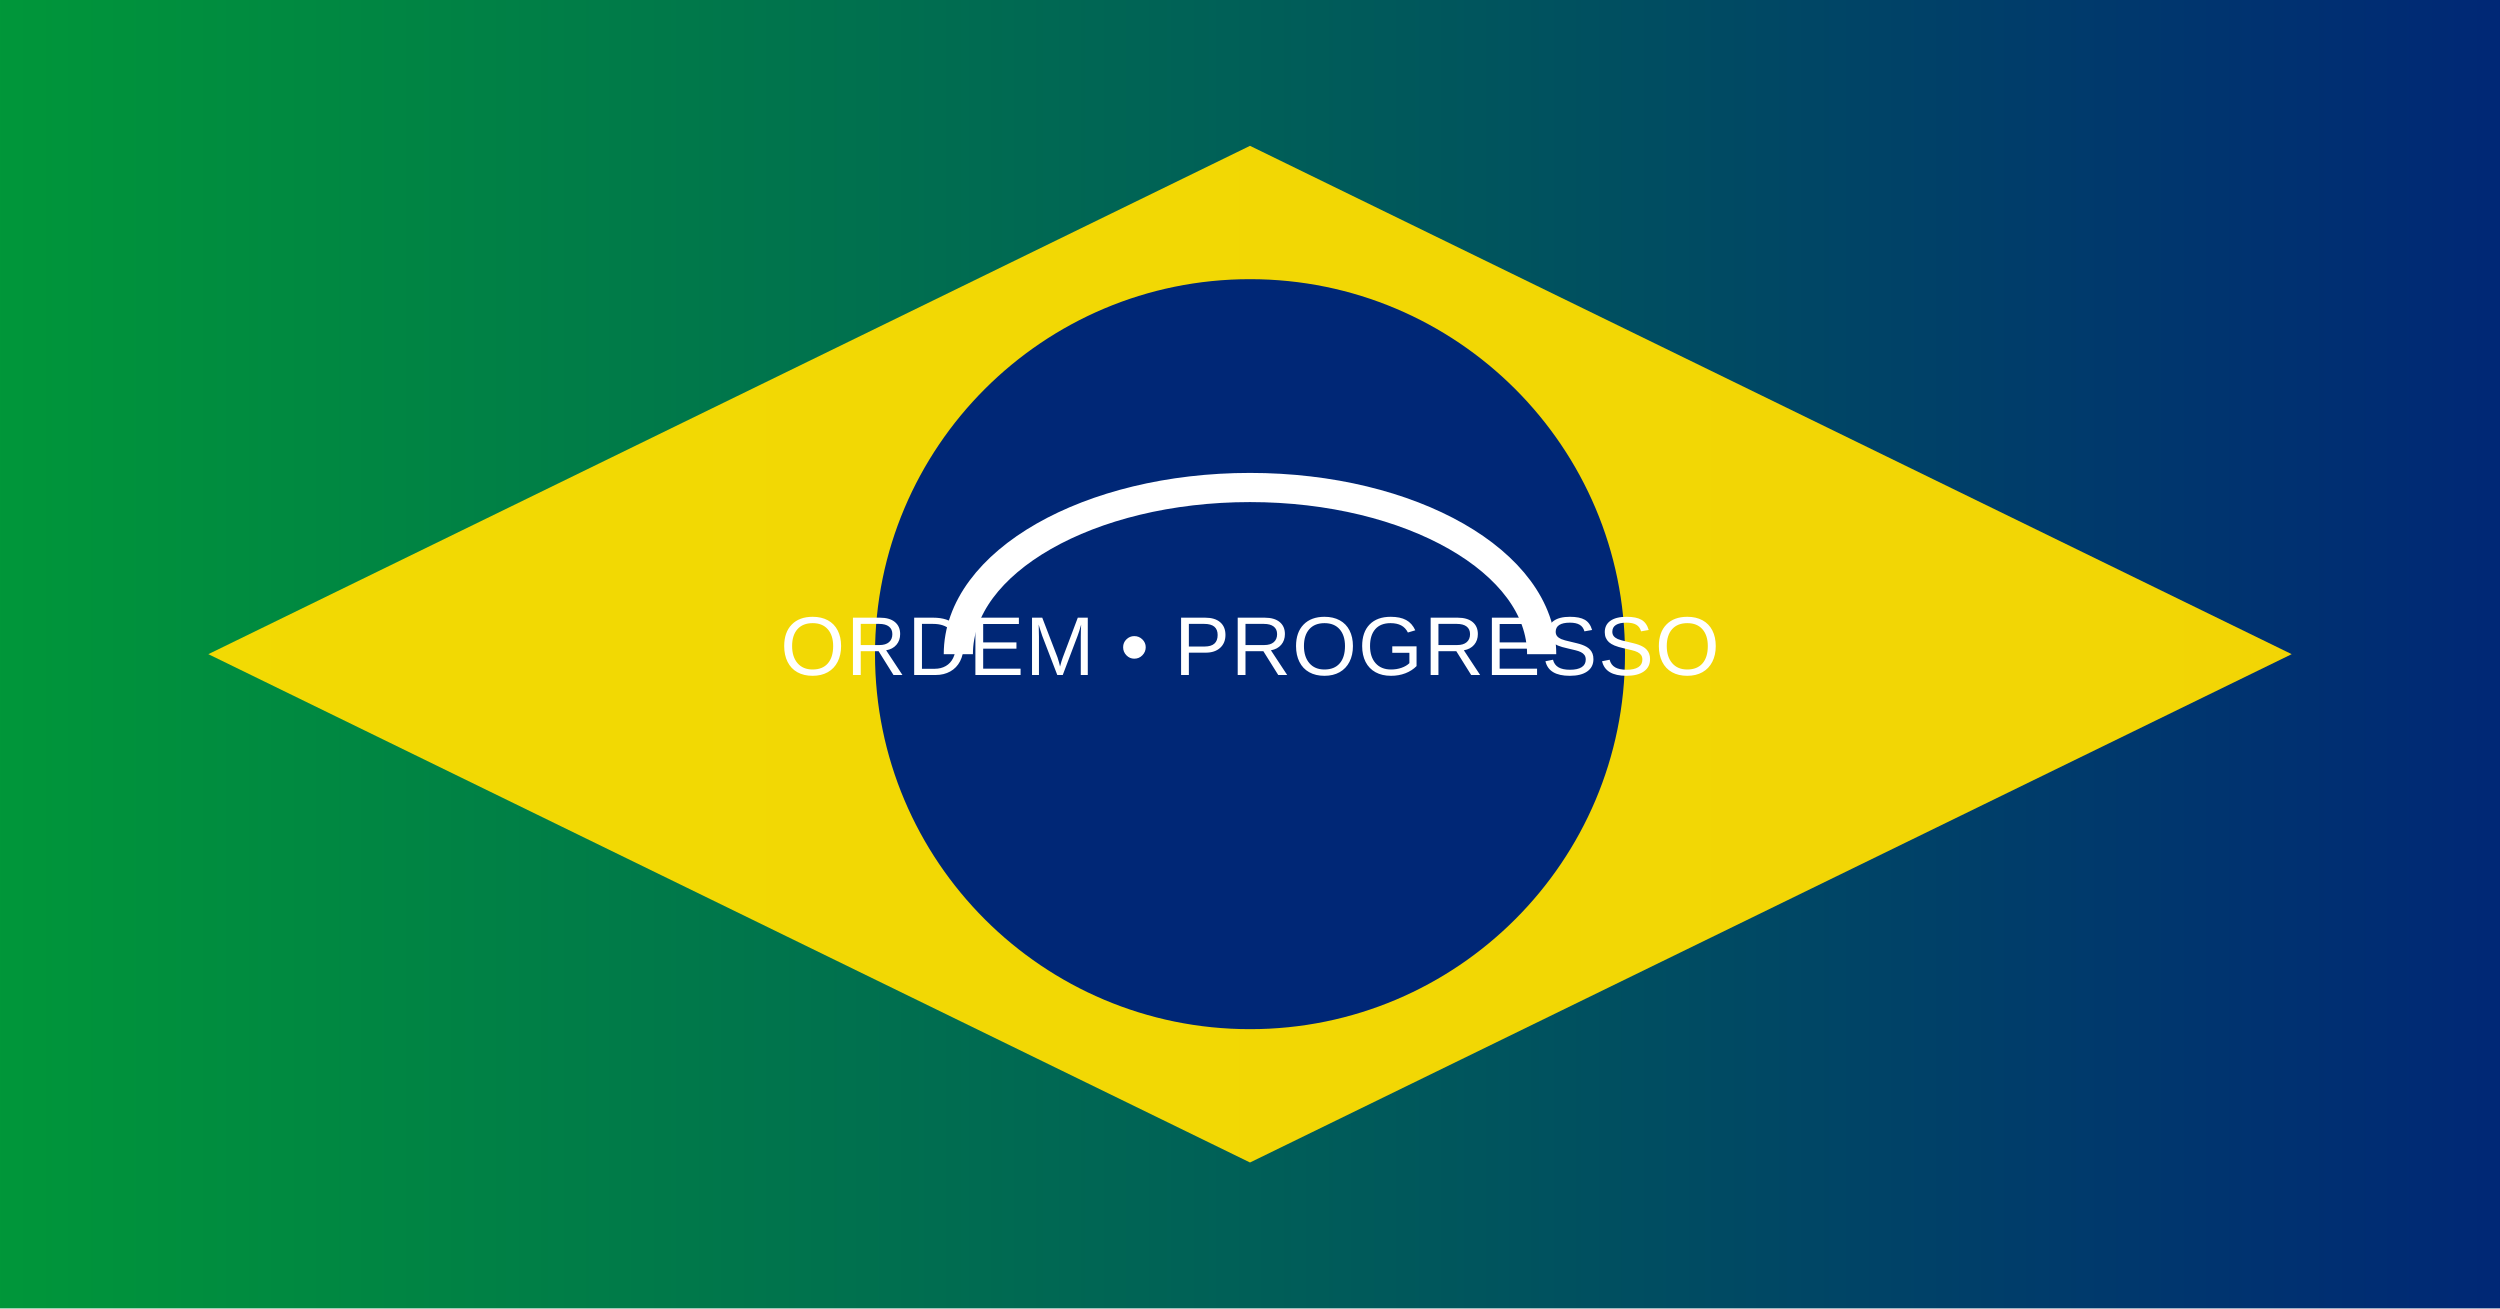
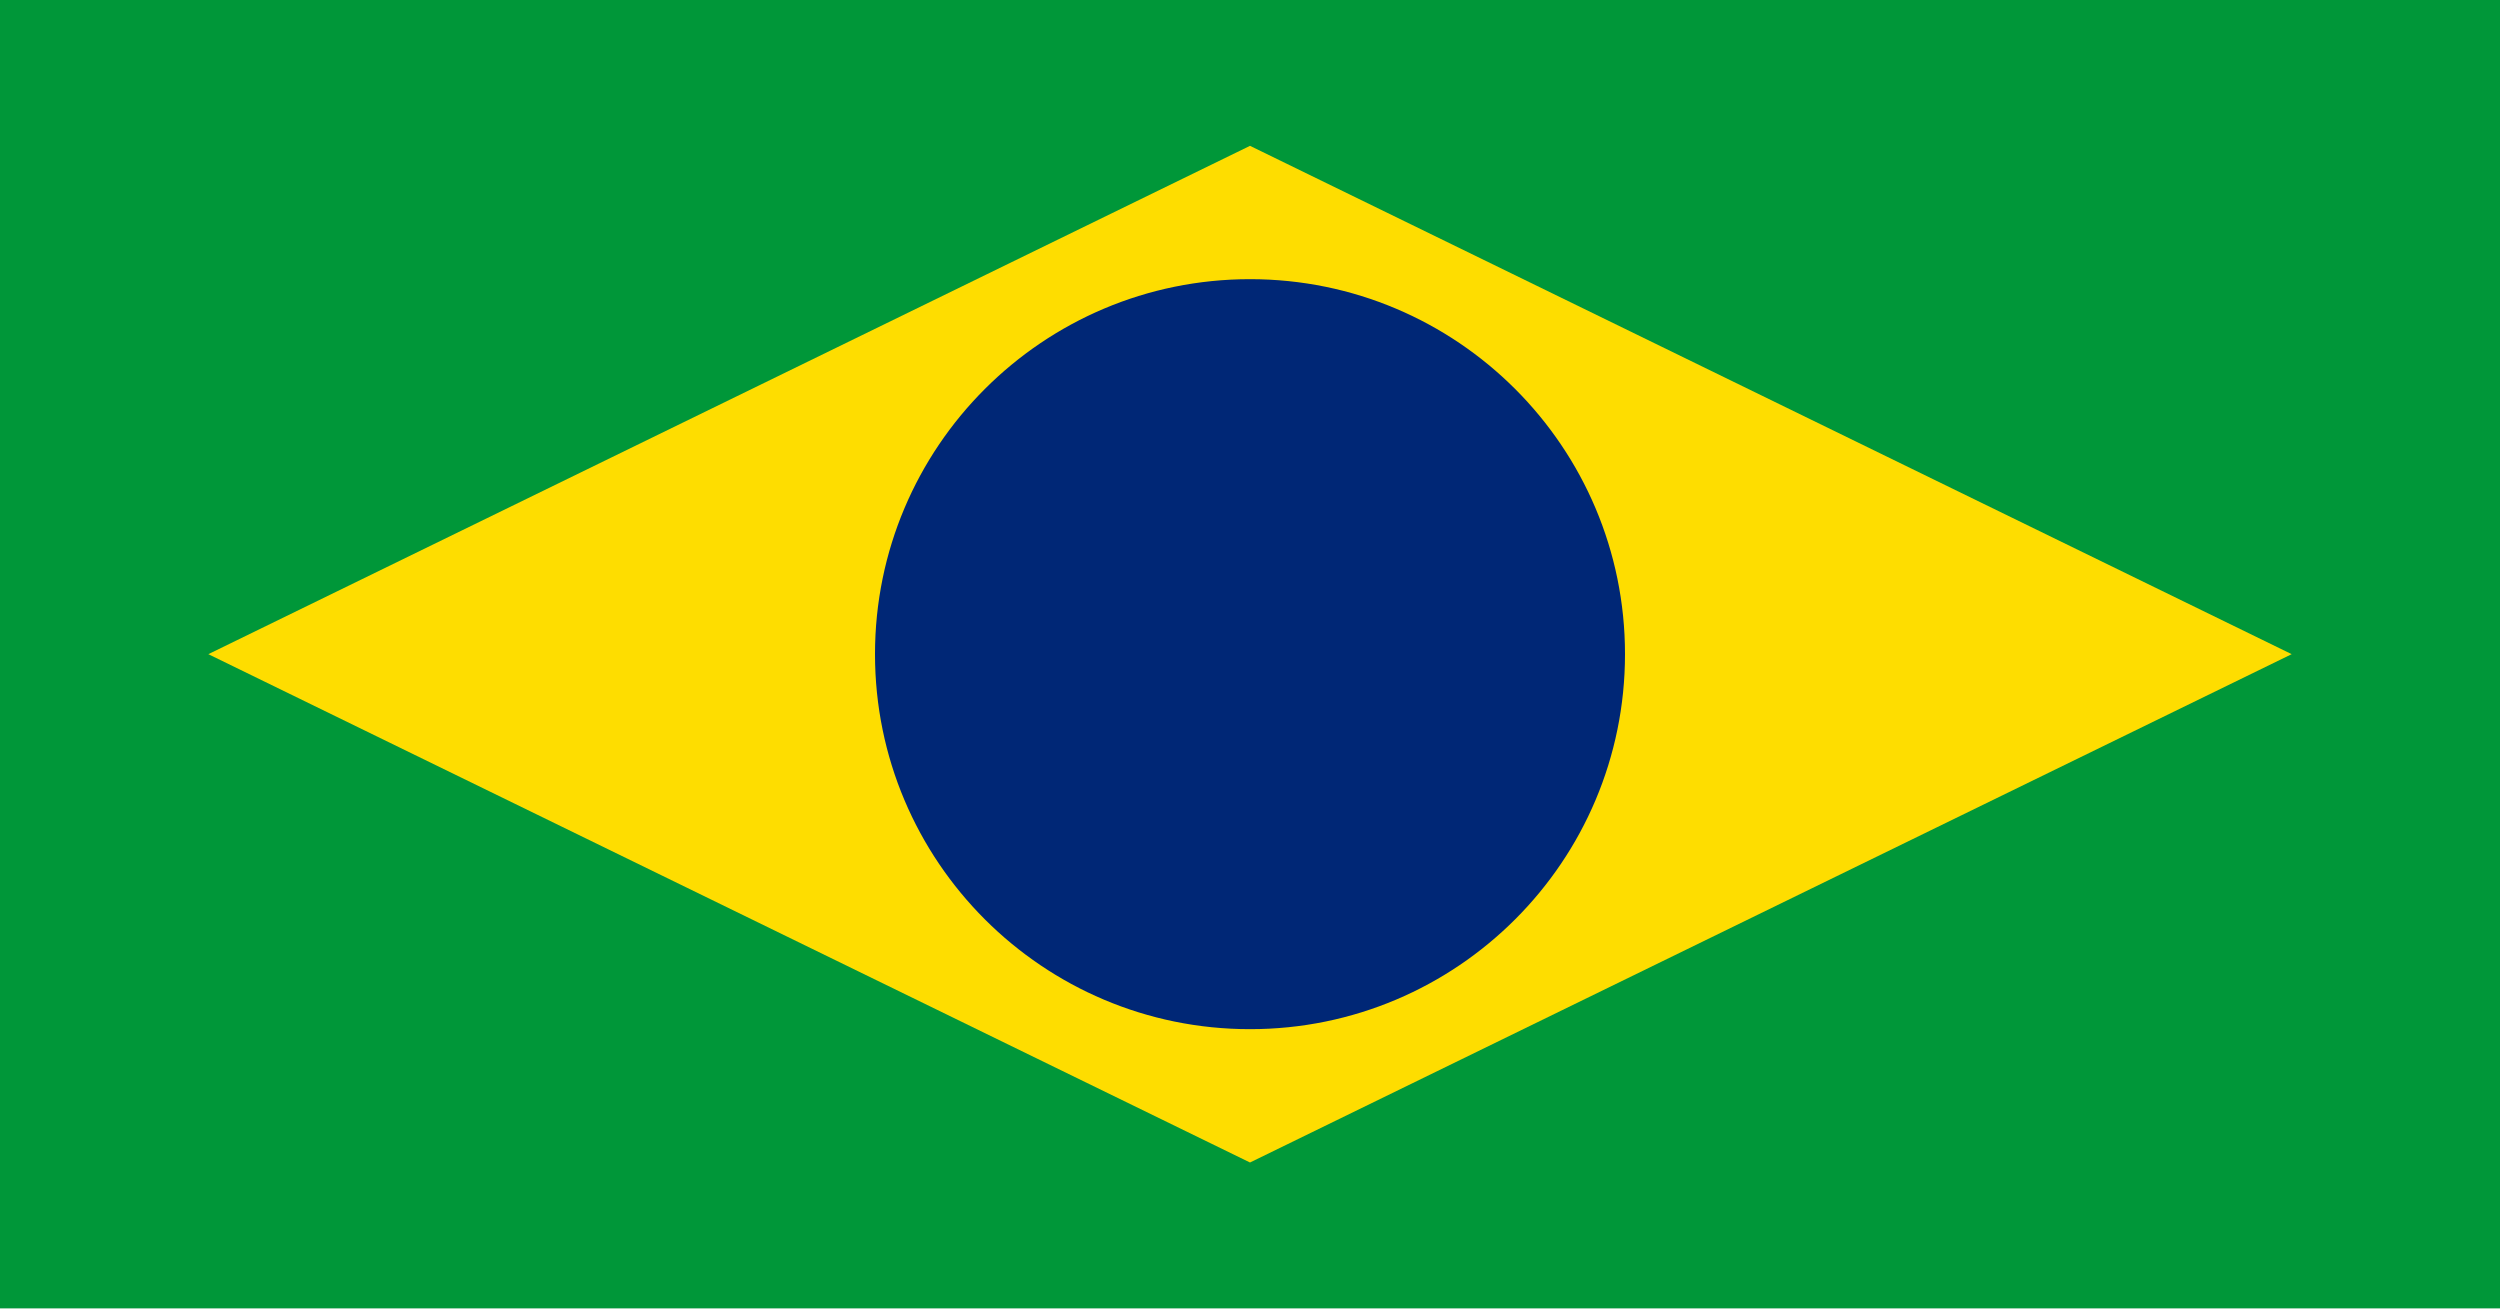
<svg xmlns="http://www.w3.org/2000/svg" viewBox="0 0 1200 628">
-   <defs>
-     <linearGradient id="bg" x1="0" x2="1">
-       <stop offset="0" stop-color="#009739" />
-       <stop offset="1" stop-color="#002776" />
-     </linearGradient>
-   </defs>
-   <rect width="1200" height="628" fill="url(#bg)" />
-   <polygon points="600,70 1100,314 600,558 100,314" fill="#FEDD00" opacity="0.95" />
+   <rect width="1200" height="628" fill="#009739" />
+   <polygon points="600,70 1100,314 600,558 100,314" fill="#FEDD00" />
  <circle cx="600" cy="314" r="180" fill="#002776" />
-   <path d="M460 314a140 80 0 0 1 280 0" fill="none" stroke="#fff" stroke-width="14" />
-   <text x="600" y="324" fill="#fff" text-anchor="middle" font-family="Montserrat,Arial" font-size="40" letter-spacing=".5">ORDEM • PROGRESSO</text>
</svg>
